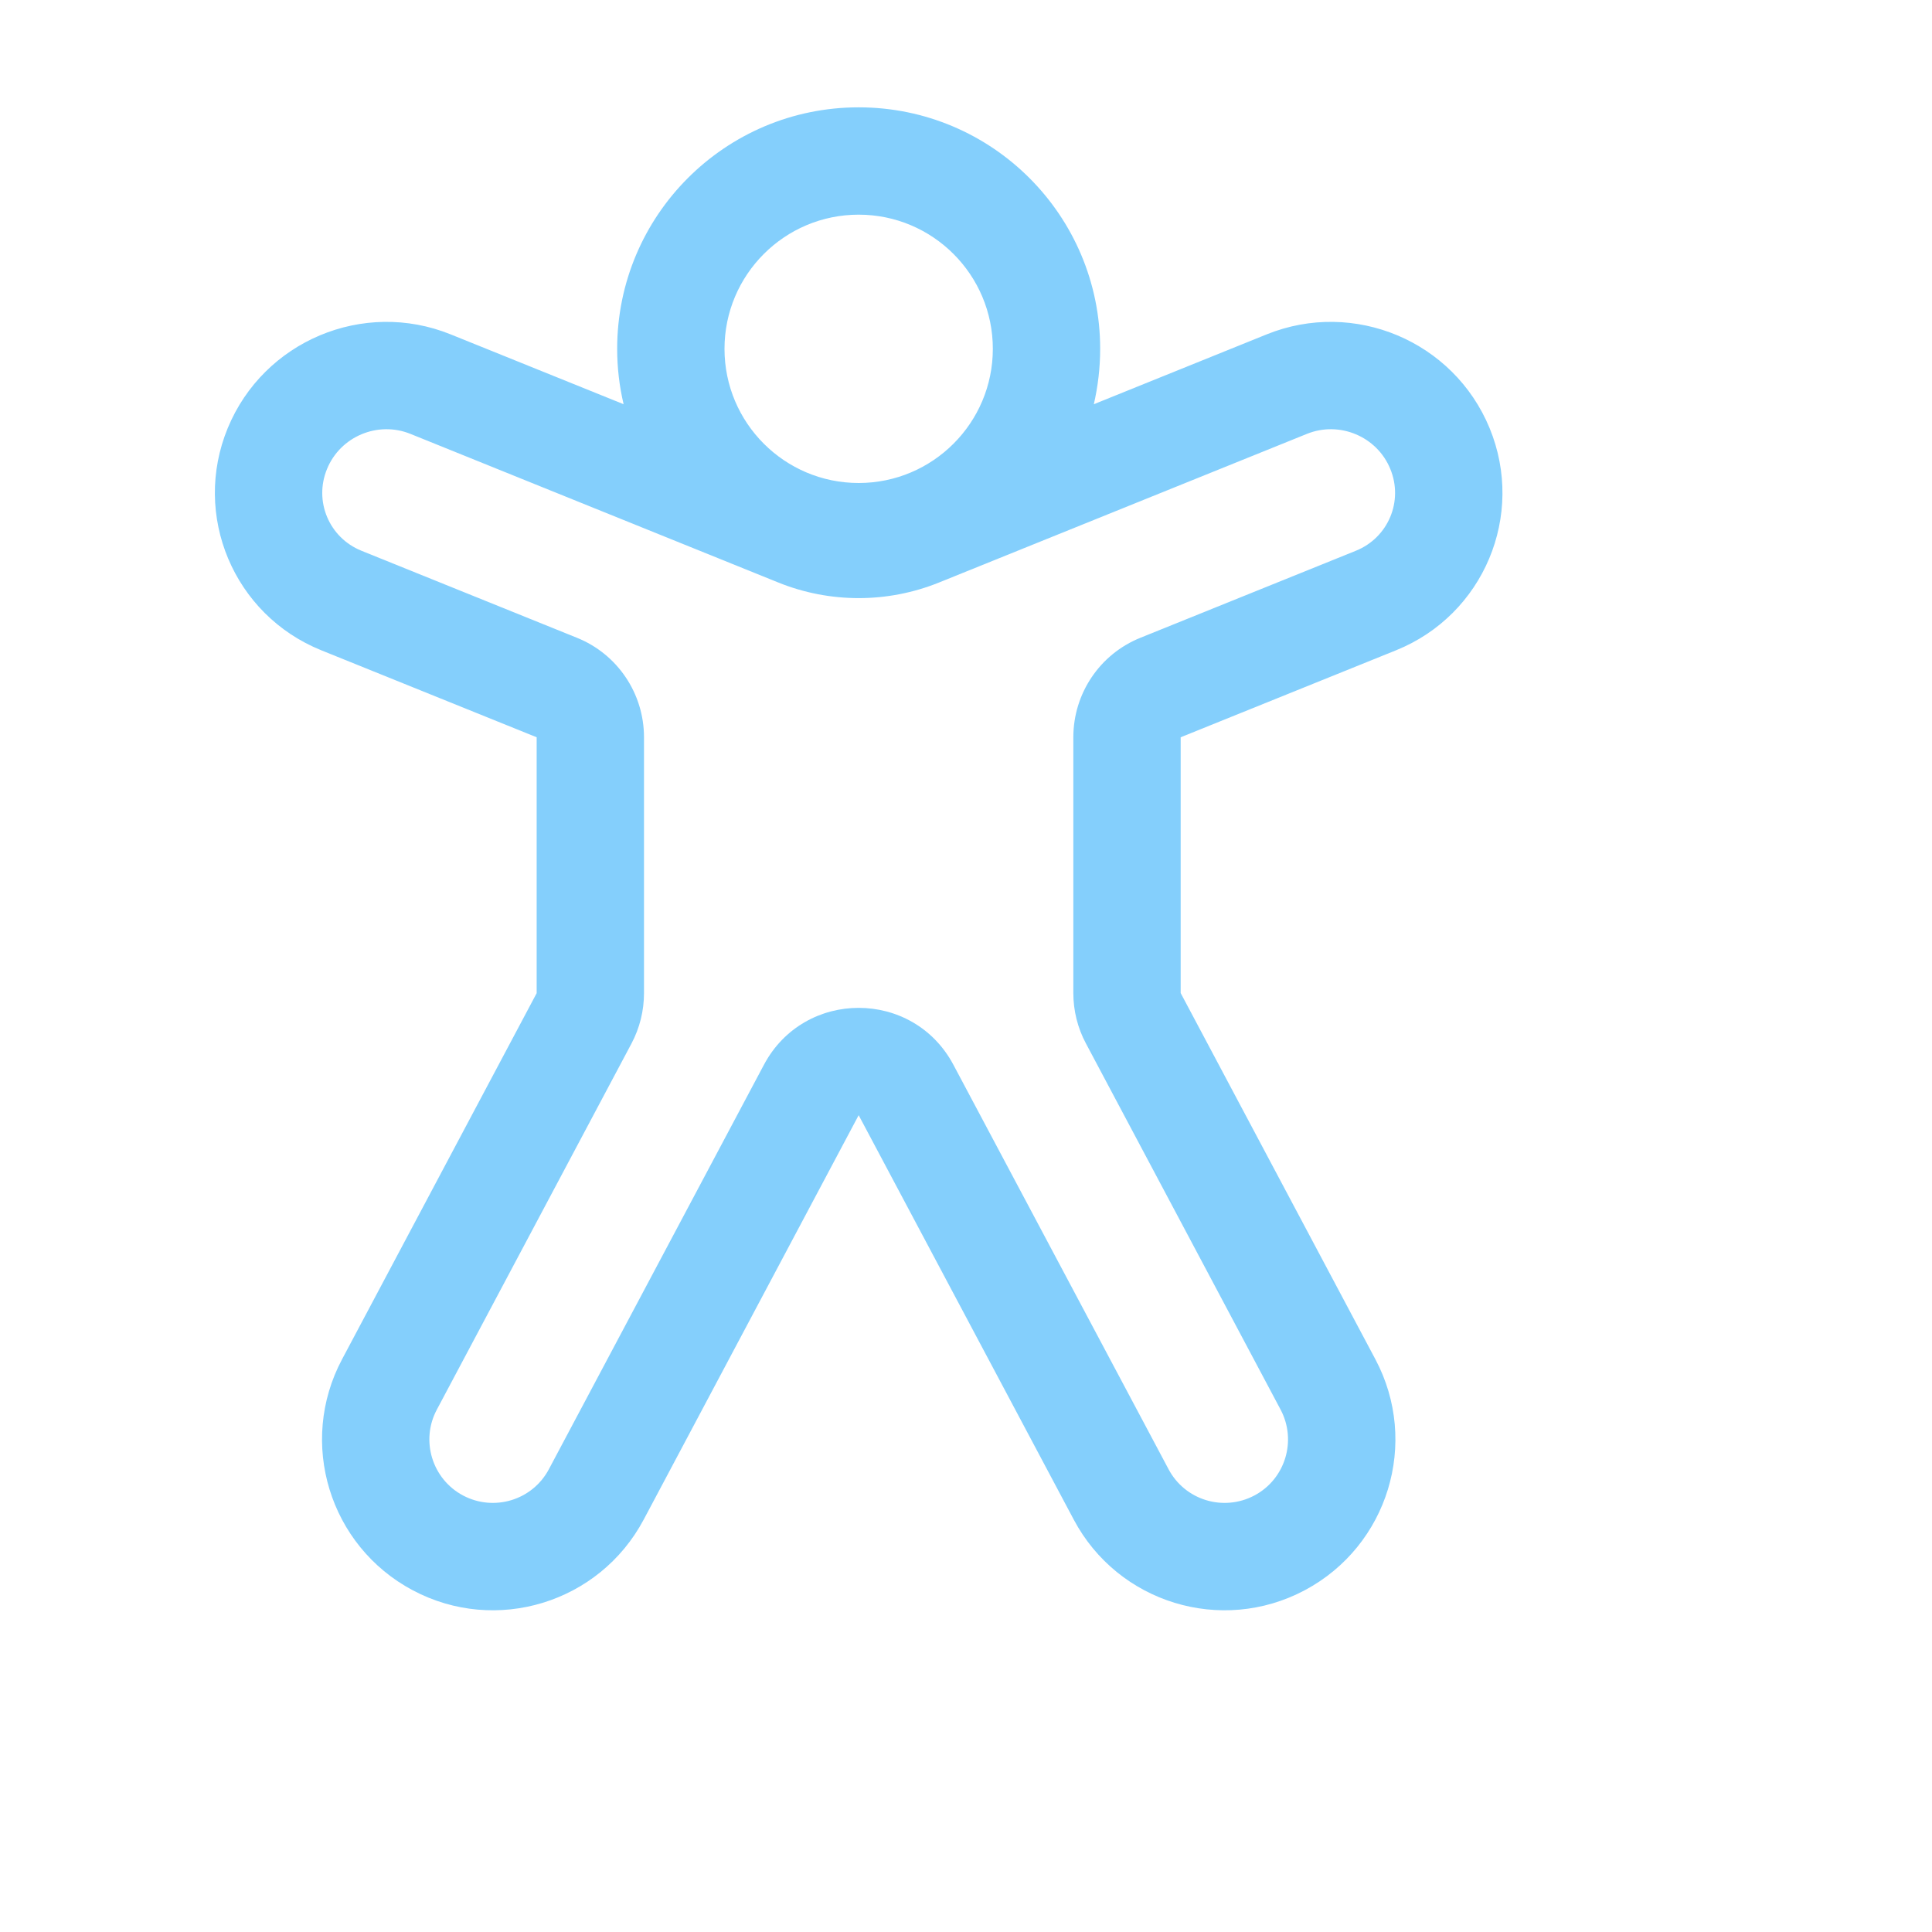
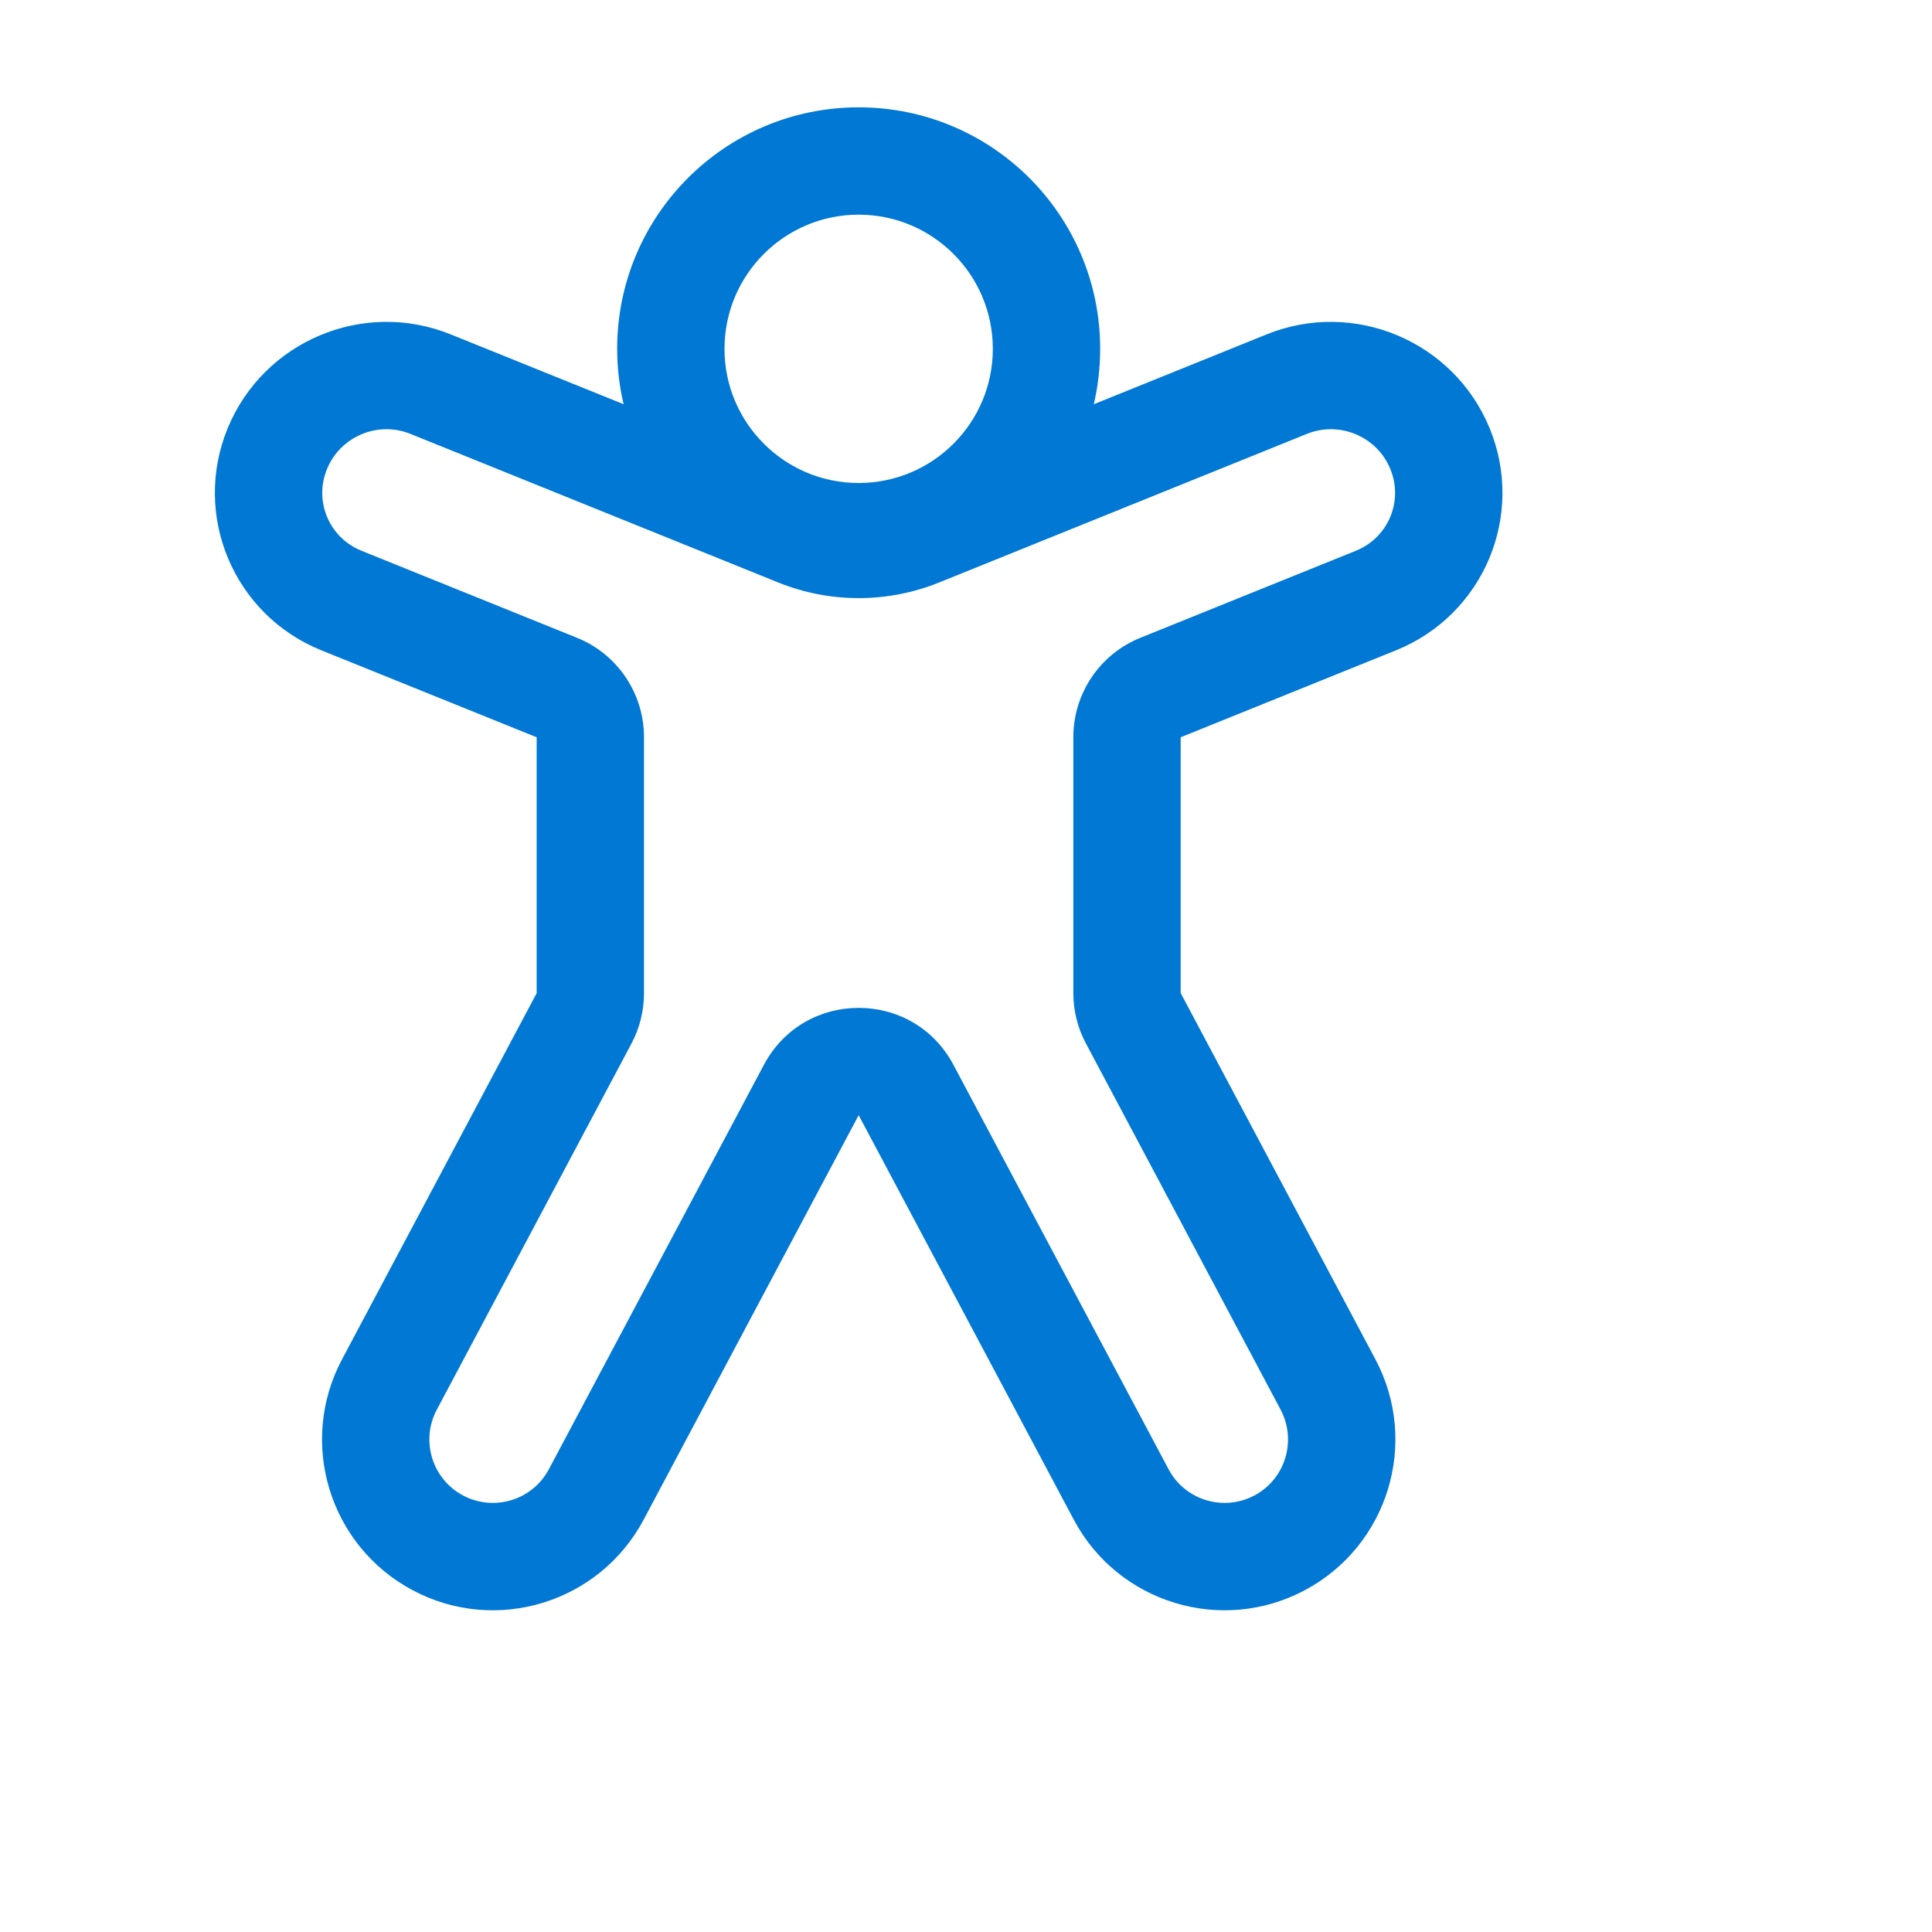
<svg xmlns="http://www.w3.org/2000/svg" width="18" height="18" viewBox="0 0 18 18" fill="none">
-   <path d="M6.75 3.25C6.75 2.56 7.31 2 8 2C8.69 2 9.25 2.56 9.25 3.25C9.25 3.94 8.69 4.5 8 4.5C7.31 4.5 6.75 3.94 6.75 3.25ZM8 1C6.757 1 5.75 2.007 5.75 3.25C5.75 3.428 5.771 3.601 5.81 3.766L4.198 3.115C3.385 2.787 2.457 3.177 2.122 3.988C1.787 4.801 2.177 5.728 2.992 6.058L5 6.869L5 9.253L3.187 12.664C2.774 13.44 3.069 14.403 3.845 14.816C4.621 15.229 5.584 14.934 5.997 14.158L8 10.39L10.004 14.158C10.416 14.934 11.38 15.229 12.156 14.816C12.932 14.403 13.227 13.44 12.814 12.664L11 9.252V6.869L13.008 6.058C13.823 5.728 14.213 4.801 13.878 3.988C13.543 3.177 12.615 2.787 11.802 3.115L10.191 3.766C10.229 3.601 10.25 3.428 10.25 3.25C10.25 2.007 9.243 1 8 1ZM3.047 4.369C3.171 4.066 3.52 3.92 3.823 4.042L7.251 5.427C7.731 5.621 8.269 5.621 8.749 5.427L12.177 4.042C12.48 3.92 12.829 4.066 12.953 4.369C13.077 4.669 12.934 5.009 12.633 5.131L10.625 5.942C10.247 6.094 10 6.461 10 6.869V9.252C10 9.416 10.04 9.577 10.117 9.721L11.931 13.133C12.084 13.422 11.975 13.78 11.687 13.933C11.398 14.086 11.04 13.977 10.887 13.688L8.883 9.921C8.507 9.213 7.493 9.213 7.117 9.921L5.114 13.688C4.961 13.977 4.603 14.086 4.314 13.933C4.026 13.78 3.916 13.421 4.07 13.133L5.883 9.723C5.96 9.578 6 9.417 6 9.253V6.869C6 6.461 5.753 6.094 5.375 5.942L3.367 5.131C3.066 5.009 2.923 4.669 3.047 4.369Z" fill="#84cffc" />
+   <path d="M6.75 3.25C6.75 2.56 7.31 2 8 2C8.69 2 9.25 2.56 9.25 3.25C9.25 3.94 8.69 4.5 8 4.5C7.31 4.5 6.75 3.94 6.75 3.25ZM8 1C6.757 1 5.75 2.007 5.75 3.25C5.75 3.428 5.771 3.601 5.81 3.766L4.198 3.115C3.385 2.787 2.457 3.177 2.122 3.988C1.787 4.801 2.177 5.728 2.992 6.058L5 6.869L5 9.253L3.187 12.664C2.774 13.44 3.069 14.403 3.845 14.816C4.621 15.229 5.584 14.934 5.997 14.158L8 10.39L10.004 14.158C10.416 14.934 11.38 15.229 12.156 14.816C12.932 14.403 13.227 13.44 12.814 12.664L11 9.252V6.869L13.008 6.058C13.823 5.728 14.213 4.801 13.878 3.988C13.543 3.177 12.615 2.787 11.802 3.115L10.191 3.766C10.229 3.601 10.25 3.428 10.25 3.25C10.25 2.007 9.243 1 8 1ZM3.047 4.369C3.171 4.066 3.52 3.92 3.823 4.042L7.251 5.427C7.731 5.621 8.269 5.621 8.749 5.427L12.177 4.042C12.48 3.92 12.829 4.066 12.953 4.369C13.077 4.669 12.934 5.009 12.633 5.131L10.625 5.942C10.247 6.094 10 6.461 10 6.869V9.252C10 9.416 10.04 9.577 10.117 9.721L11.931 13.133C12.084 13.422 11.975 13.78 11.687 13.933C11.398 14.086 11.04 13.977 10.887 13.688L8.883 9.921C8.507 9.213 7.493 9.213 7.117 9.921L5.114 13.688C4.961 13.977 4.603 14.086 4.314 13.933C4.026 13.78 3.916 13.421 4.07 13.133L5.883 9.723C5.96 9.578 6 9.417 6 9.253V6.869C6 6.461 5.753 6.094 5.375 5.942L3.367 5.131C3.066 5.009 2.923 4.669 3.047 4.369Z" fill="#0078D4" />
</svg>
